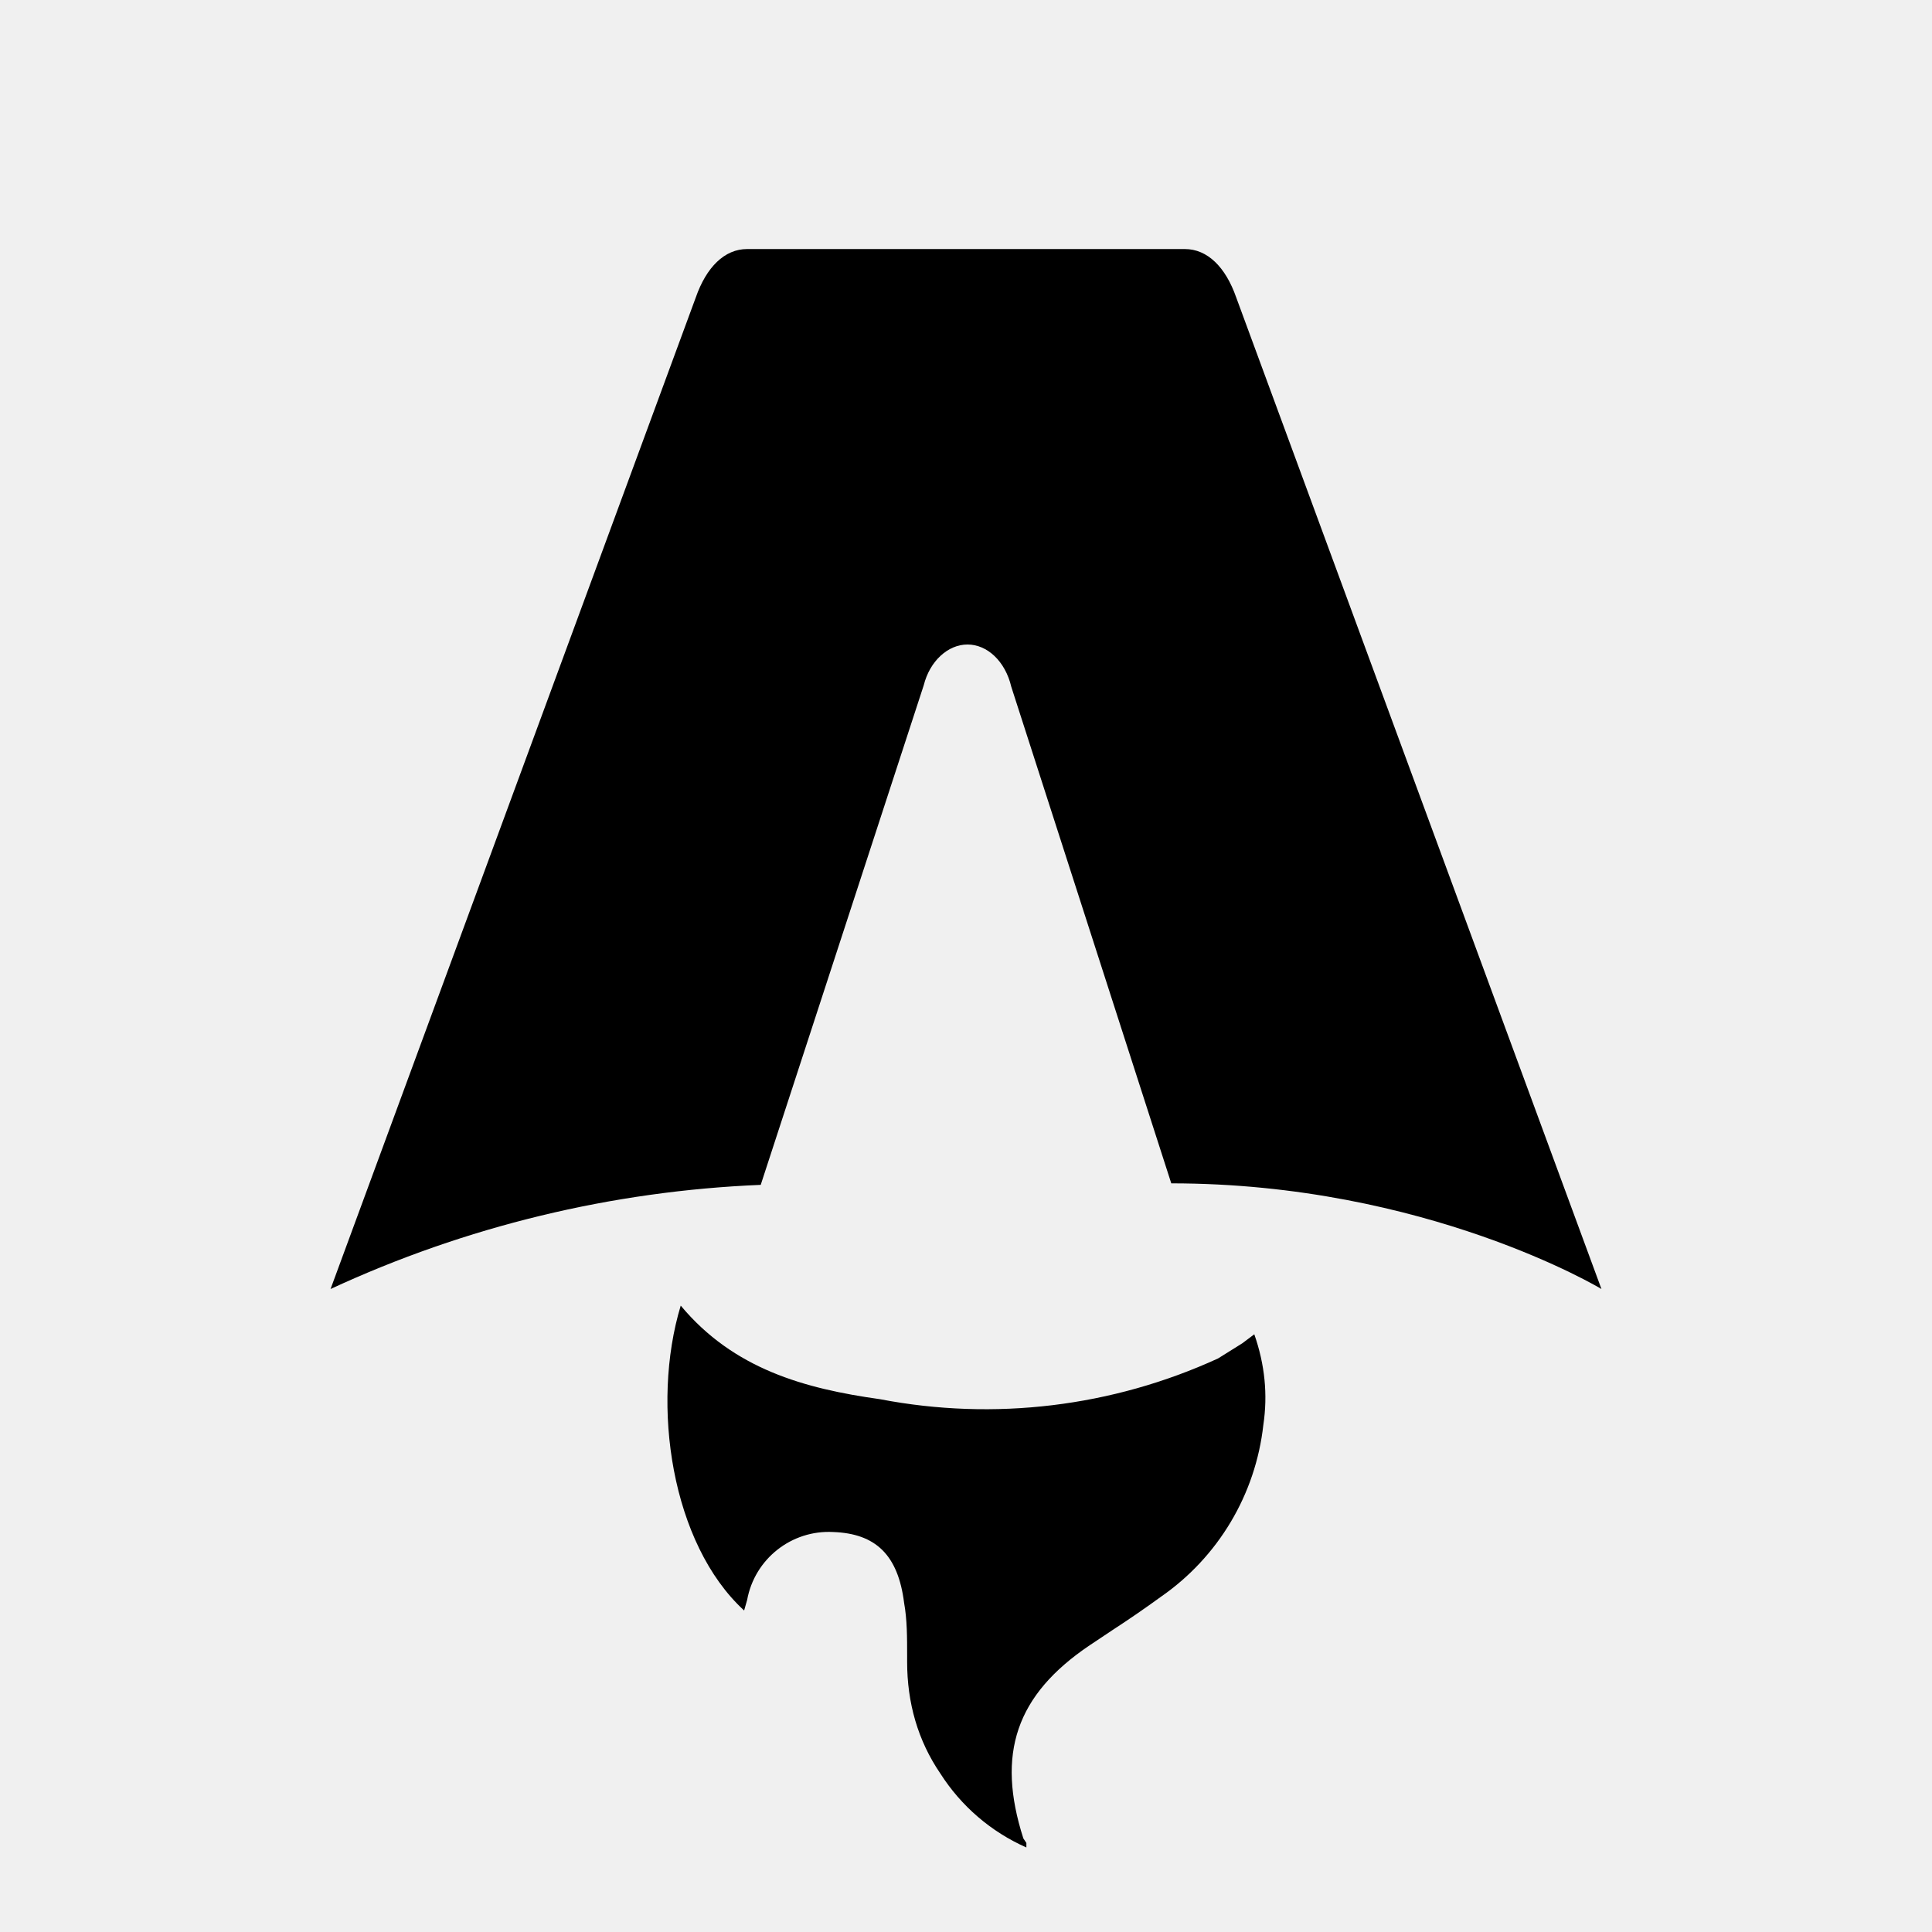
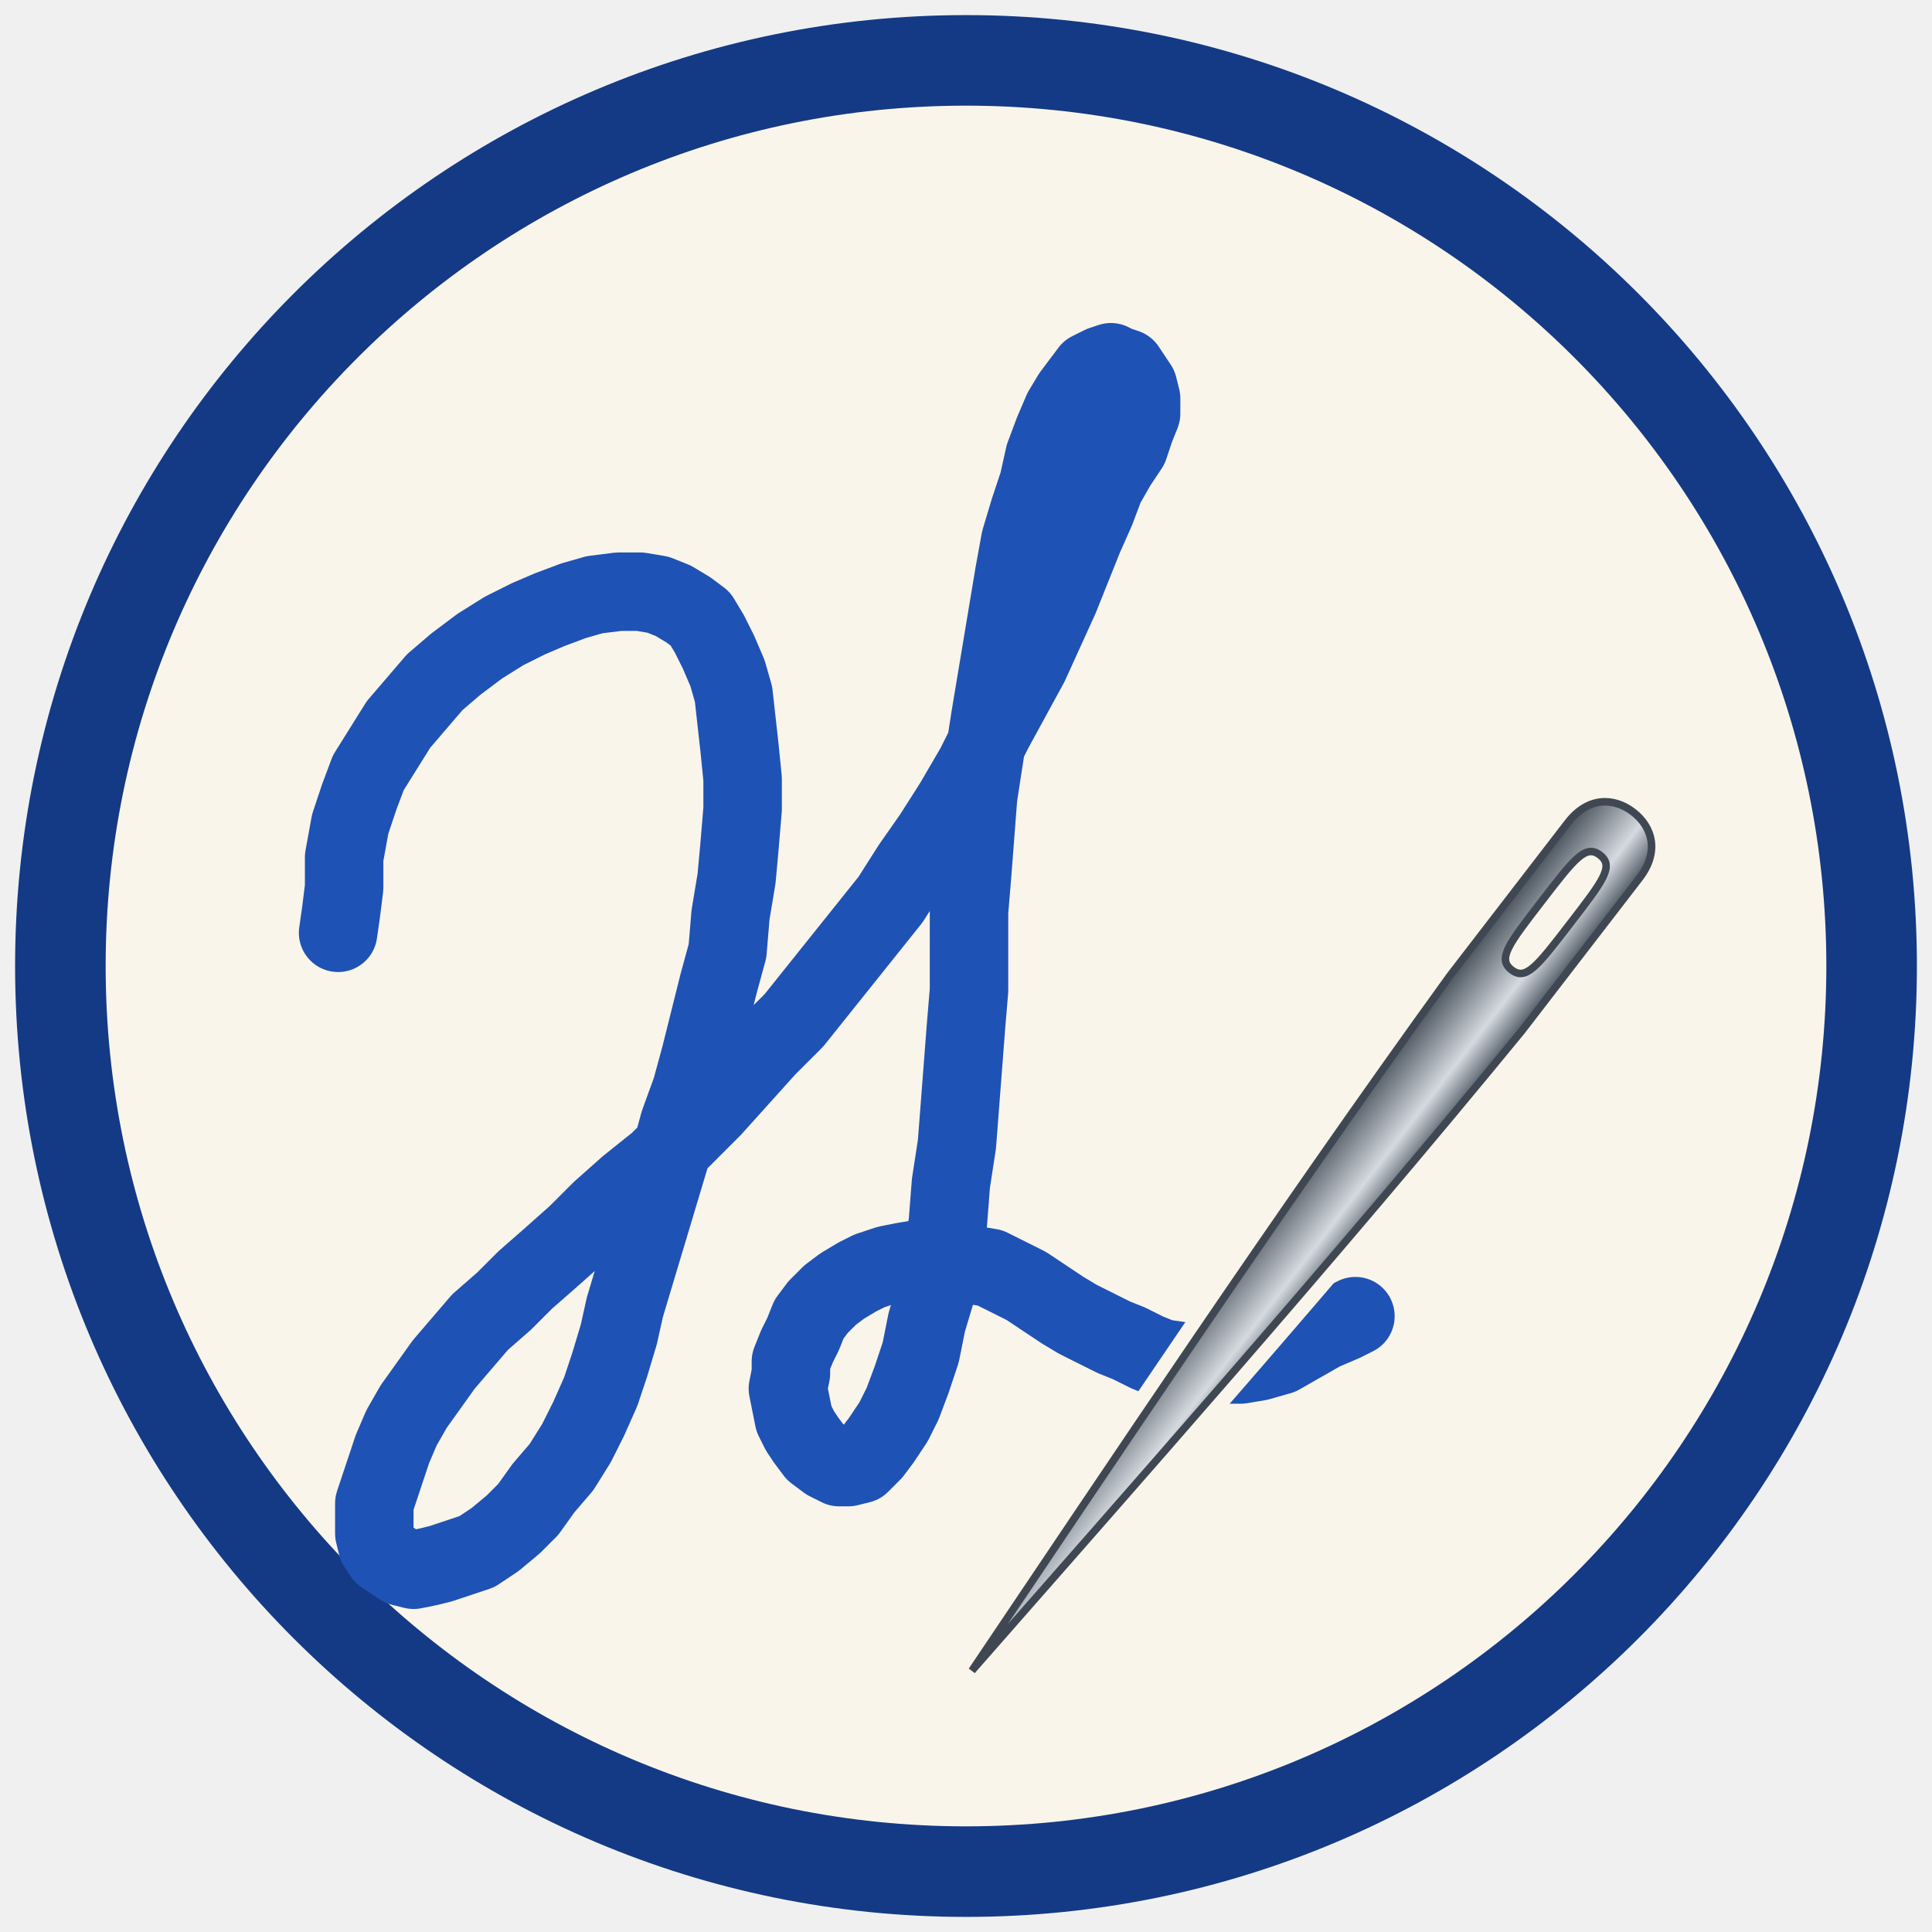
- <svg xmlns="http://www.w3.org/2000/svg" fill="none" viewBox="0 0 128 128">
-   <path d="M50.4 78.5a75.1 75.1 0 0 0-28.5 6.9l24.2-65.7c.7-2 1.9-3.2 3.4-3.2h29c1.5 0 2.7 1.2 3.4 3.2l24.2 65.7s-11.6-7-28.5-7L67 45.5c-.4-1.7-1.6-2.8-2.9-2.8-1.3 0-2.5 1.1-2.9 2.7L50.4 78.5Zm-1.1 28.2Zm-4.2-20.2c-2 6.6-.6 15.8 4.2 20.2a17.5 17.5 0 0 1 .2-.7 5.5 5.5 0 0 1 5.7-4.5c2.8.1 4.3 1.5 4.7 4.7.2 1.1.2 2.3.2 3.5v.4c0 2.7.7 5.2 2.2 7.4a13 13 0 0 0 5.7 4.9v-.3l-.2-.3c-1.8-5.6-.5-9.5 4.4-12.8l1.5-1a73 73 0 0 0 3.2-2.2 16 16 0 0 0 6.8-11.4c.3-2 .1-4-.6-6l-.8.6-1.6 1a37 37 0 0 1-22.4 2.7c-5-.7-9.7-2-13.2-6.2Z" />
-   <style>
-         path { fill: #000; }
-         @media (prefers-color-scheme: dark) {
-             path { fill: #FFF; }
-         }
-     </style>
+ <svg xmlns="http://www.w3.org/2000/svg" viewBox="0 0 64 64">
+   <defs>
+     <linearGradient id="a" x1="0" y1="-1.5" x2="0" y2="1.5" gradientUnits="userSpaceOnUse">
+       <stop offset="0" stop-color="#4E5863" />
+       <stop offset=".35" stop-color="#D5DAE0" />
+       <stop offset="1" stop-color="#4A535D" />
+     </linearGradient>
+   </defs>
+   <circle cx="32" cy="32" r="30" fill="#FAF5EA" stroke="#143A85" stroke-width="3" />
+   <path d="M11.2 30.9L11.3 30.2L11.4 29.4L11.4 28.4L11.6 27.3L11.9 26.4L12.2 25.6L12.7 24.8L13.2 24.0L13.8 23.3L14.4 22.6L15.1 22.0L15.9 21.4L16.7 20.9L17.5 20.5L18.2 20.2L19.0 19.9L19.7 19.7L20.5 19.6L21.2 19.6L21.8 19.7L22.3 19.9L22.8 20.2L23.2 20.5L23.5 21.0L23.8 21.6L24.1 22.3L24.3 23.0L24.4 23.9L24.5 24.8L24.6 25.8L24.6 26.8L24.5 28.0L24.4 29.1L24.2 30.3L24.1 31.5L23.8 32.6L23.5 33.8L23.2 35.0L22.9 36.1L22.5 37.2L22.2 38.3L21.9 39.3L21.6 40.3L21.3 41.3L21.0 42.3L20.7 43.3L20.5 44.2L20.2 45.2L19.9 46.1L19.5 47.0L19.1 47.8L18.6 48.6L18.0 49.3L17.5 50.0L17.0 50.5L16.4 51.0L15.8 51.4L15.2 51.6L14.6 51.8L14.2 51.9L13.7 52.0L13.3 51.9L13.0 51.7L12.7 51.5L12.5 51.2L12.4 50.8L12.4 50.3L12.4 49.8L12.6 49.2L12.8 48.6L13.0 48.0L13.3 47.3L13.7 46.6L14.2 45.9L14.7 45.2L15.3 44.5L15.9 43.8L16.7 43.1L17.4 42.4L18.2 41.7L19.1 40.9L19.9 40.1L20.8 39.3L21.8 38.5L22.7 37.6L23.6 36.7L24.5 35.7L25.4 34.7L26.3 33.8L27.1 32.8L27.9 31.8L28.7 30.8L29.5 29.8L30.2 28.7L30.9 27.7L31.6 26.6L32.3 25.4L32.9 24.2L33.5 23.1L34.1 22.0L34.6 20.9L35.1 19.8L35.5 18.8L35.9 17.8L36.3 16.9L36.6 16.1L37.0 15.4L37.4 14.8L37.6 14.2L37.8 13.7L37.8 13.2L37.7 12.8L37.5 12.5L37.3 12.2L37.0 12.1L36.8 12.0L36.5 12.1L36.1 12.3L35.8 12.7L35.5 13.1L35.2 13.6L34.9 14.3L34.6 15.1L34.4 16.0L34.1 16.9L33.8 17.9L33.6 19.0L33.4 20.2L33.2 21.4L33.0 22.6L32.8 23.8L32.6 25.1L32.4 26.4L32.3 27.7L32.2 29.0L32.1 30.2L32.1 31.5L32.1 32.8L32.0 34.0L31.9 35.3L31.8 36.6L31.7 37.9L31.5 39.2L31.4 40.5L31.2 41.7L31.0 42.8L30.7 43.8L30.5 44.8L30.2 45.7L29.9 46.5L29.6 47.1L29.2 47.7L28.9 48.1L28.5 48.5L28.1 48.6L27.8 48.6L27.4 48.4L27.0 48.1L26.7 47.7L26.5 47.4L26.3 47.0L26.2 46.5L26.1 46.0L26.2 45.5L26.2 45.1L26.4 44.6L26.6 44.2L26.8 43.7L27.1 43.3L27.5 42.9L27.9 42.6L28.4 42.3L28.8 42.1L29.4 41.9L29.9 41.8L30.5 41.7L31.0 41.7L31.6 41.8L32.2 41.9L32.8 42.0L33.4 42.3L34.0 42.6L34.6 43.0L35.2 43.4L35.7 43.7L36.3 44.0L36.9 44.3L37.4 44.5L38.0 44.8L38.5 45.0L39.2 45.1L39.8 45.2L40.4 45.2L41.1 45.2L41.7 45.1L42.4 44.9L43.1 44.5L43.8 44.1L44.5 43.8L44.9 43.6" fill="none" stroke="#1F52B5" stroke-width="2.6" stroke-linecap="round" stroke-linejoin="round" />
+   <g transform="translate(54.1 26.9) rotate(127.6)">
+     <path d="M1.6 -1.5C.5 -1.5 0 -.8 0 0C0 .8 .5 1.5 1.6 1.5L8 1.5C18 1.2 28 .5 35.9 0C28 -.5 18 -1.2 8 -1.5ZM1.8 0C1.8 -.6 2.4 -.6 4.2 -.6C6 -.6 6.6 -.6 6.6 0C6.6 .6 6 .6 4.2 .6C2.4 .6 1.8 .6 1.8 0Z" fill="url(#a)" fill-rule="evenodd" stroke="#FAF5EA" stroke-width="1.2" paint-order="stroke" />
+     <path d="M1.6 -1.5C.5 -1.5 0 -.8 0 0C0 .8 .5 1.5 1.6 1.5L8 1.5C18 1.2 28 .5 35.9 0C28 -.5 18 -1.2 8 -1.5ZM1.8 0C1.8 -.6 2.4 -.6 4.2 -.6C6 -.6 6.6 -.6 6.6 0C6.6 .6 6 .6 4.2 .6C2.4 .6 1.8 .6 1.8 0Z" fill="url(#a)" fill-rule="evenodd" stroke="#3F4852" stroke-width=".25" />
+   </g>
</svg>
